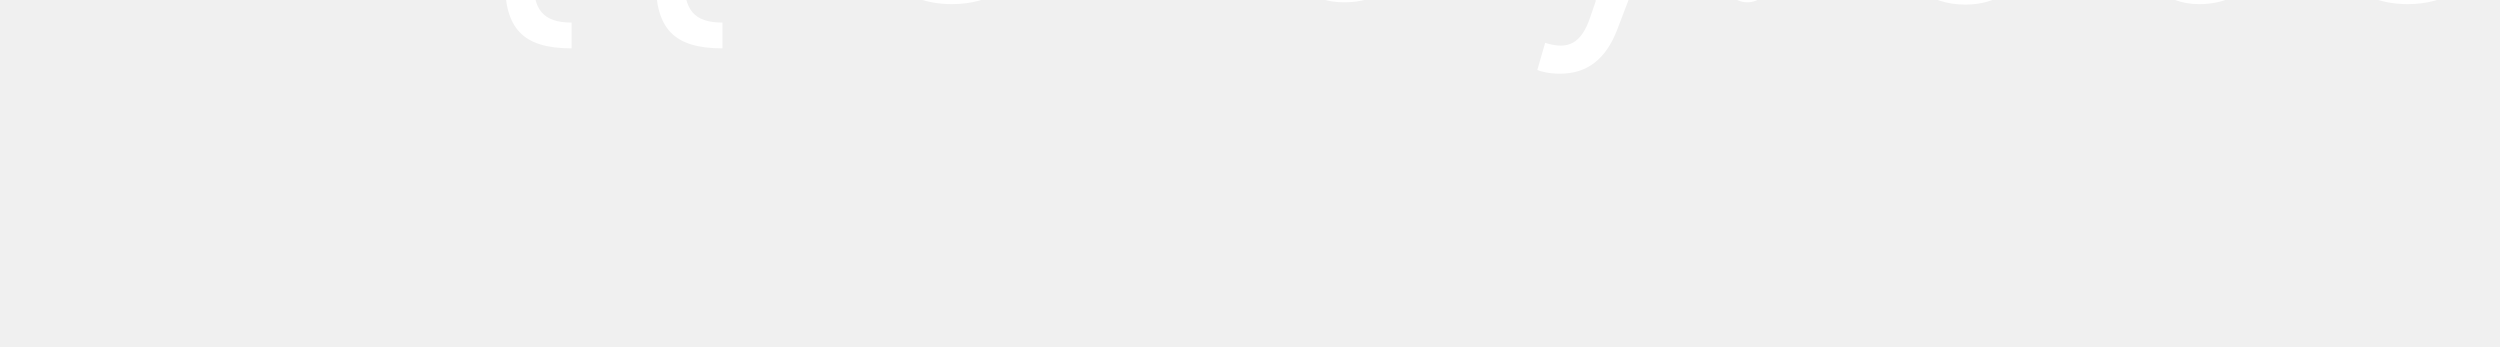
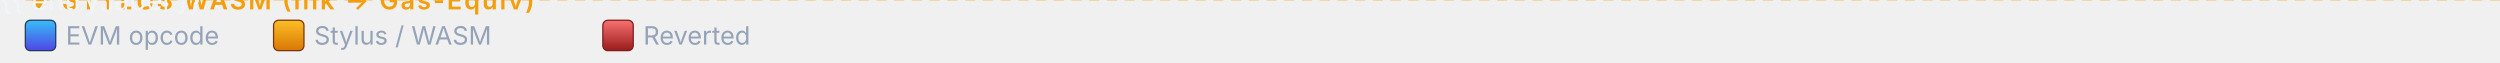
<svg xmlns="http://www.w3.org/2000/svg" viewBox="0 0 {{ width }} {{ height }}" style="background-color:#0d1117">
-   <style>
-     .text { font-family: 'Inter', monospace; fill: #ffffff; font-size: 12px; pointer-events: none; }
-     .box { fill: url(#atupa-gradient); stroke: #1f2937; stroke-width: 1px; rx: 4px; }
-     .box-revert { fill: url(#revert-gradient); stroke: #7f1d1d; stroke-width: 1px; rx: 4px; }
-   </style>
  <defs>
-     <linearGradient id="atupa-gradient" x1="0%" y1="0%" x2="0%" y2="100%">
-       <stop offset="0%" stop-color="#0ea5e9" />
+     <linearGradient id="grad-evm" x1="0%" y1="0%" x2="0%" y2="100%">
+       <stop offset="0%" stop-color="#38bdf8" />
      <stop offset="100%" stop-color="#4f46e5" />
    </linearGradient>
-     <linearGradient id="revert-gradient" x1="0%" y1="0%" x2="0%" y2="100%">
-       <stop offset="0%" stop-color="#ef4444" />
+     <linearGradient id="grad-wasm" x1="0%" y1="0%" x2="0%" y2="100%">
+       <stop offset="0%" stop-color="#fbbf24" />
+       <stop offset="100%" stop-color="#d97706" />
+     </linearGradient>
+     <linearGradient id="grad-revert" x1="0%" y1="0%" x2="0%" y2="100%">
+       <stop offset="0%" stop-color="#f87171" />
      <stop offset="100%" stop-color="#991b1b" />
    </linearGradient>
  </defs>
+   <style>
+     .label   { font-family: 'Inter', 'Roboto Mono', monospace; fill: #f1f5f9; font-size: 11px; dominant-baseline: middle; pointer-events: none; }
+     .legend  { font-family: 'Inter', 'Roboto Mono', monospace; fill: #94a3b8; font-size: 10px; dominant-baseline: middle; }
+     .sep-txt { font-family: 'Inter', 'Roboto Mono', monospace; fill: #f59e0b; font-size: 10px; font-weight: 600; dominant-baseline: middle; letter-spacing: 0.08em; }
+     .box-evm   { fill: url(#grad-evm);    stroke: #1e3a5f; stroke-width: 0.5; }
+     .box-wasm  { fill: url(#grad-wasm);   stroke: #78350f; stroke-width: 0.5; }
+     .box-revert{ fill: url(#grad-revert); stroke: #7f1d1d; stroke-width: 0.5; }
+   </style>
+   <rect x="10" y="8" width="12" height="12" rx="2" class="box-evm" />
+   <text x="26" y="14" class="legend">EVM opcode</text>
+   {% if has_wasm %}
+   <rect x="108" y="8" width="12" height="12" rx="2" class="box-wasm" />
+   <text x="124" y="14" class="legend">Stylus / WASM</text>
+   {% endif %}
+   <rect x="238" y="8" width="12" height="12" rx="2" class="box-revert" />
+   <text x="254" y="14" class="legend">Reverted</text>

+   
  {% for entry in stacks %}
-   <rect x="10" y="{{ entry.y }}" width="{{ entry.width }}" height="20" class="{{ entry.class }}" />
-   <text x="15" y="{{ entry.y + 14.0 }}" class="text">{{ entry.label }}</text>
+   {% if entry.is_wasm_section_start %}
+   
+   <line x1="10" y1="{{ entry.separator_y }}" x2="990" y2="{{ entry.separator_y }}" stroke="#f59e0b" stroke-width="0.5" stroke-dasharray="4 3" opacity="0.5" />
+   <text x="10" y="{{ entry.separator_y + 10.0 }}" class="sep-txt">▼  STYLUS WASM  (Ink → Gas-Equiv)</text>
+   {% endif %}
+   <rect x="{{ entry.x }}" y="{{ entry.y }}" width="{{ entry.bar_width }}" height="26" rx="4" class="{{ entry.class }}">
+     </rect>
+   {% if entry.label != "" %}
+   <text x="{{ entry.x + 6.0 }}" y="{{ entry.y + 13.0 }}" class="label">{{ entry.label }}</text>
+   {% endif %}
  {% endfor %}
+ 
</svg>
